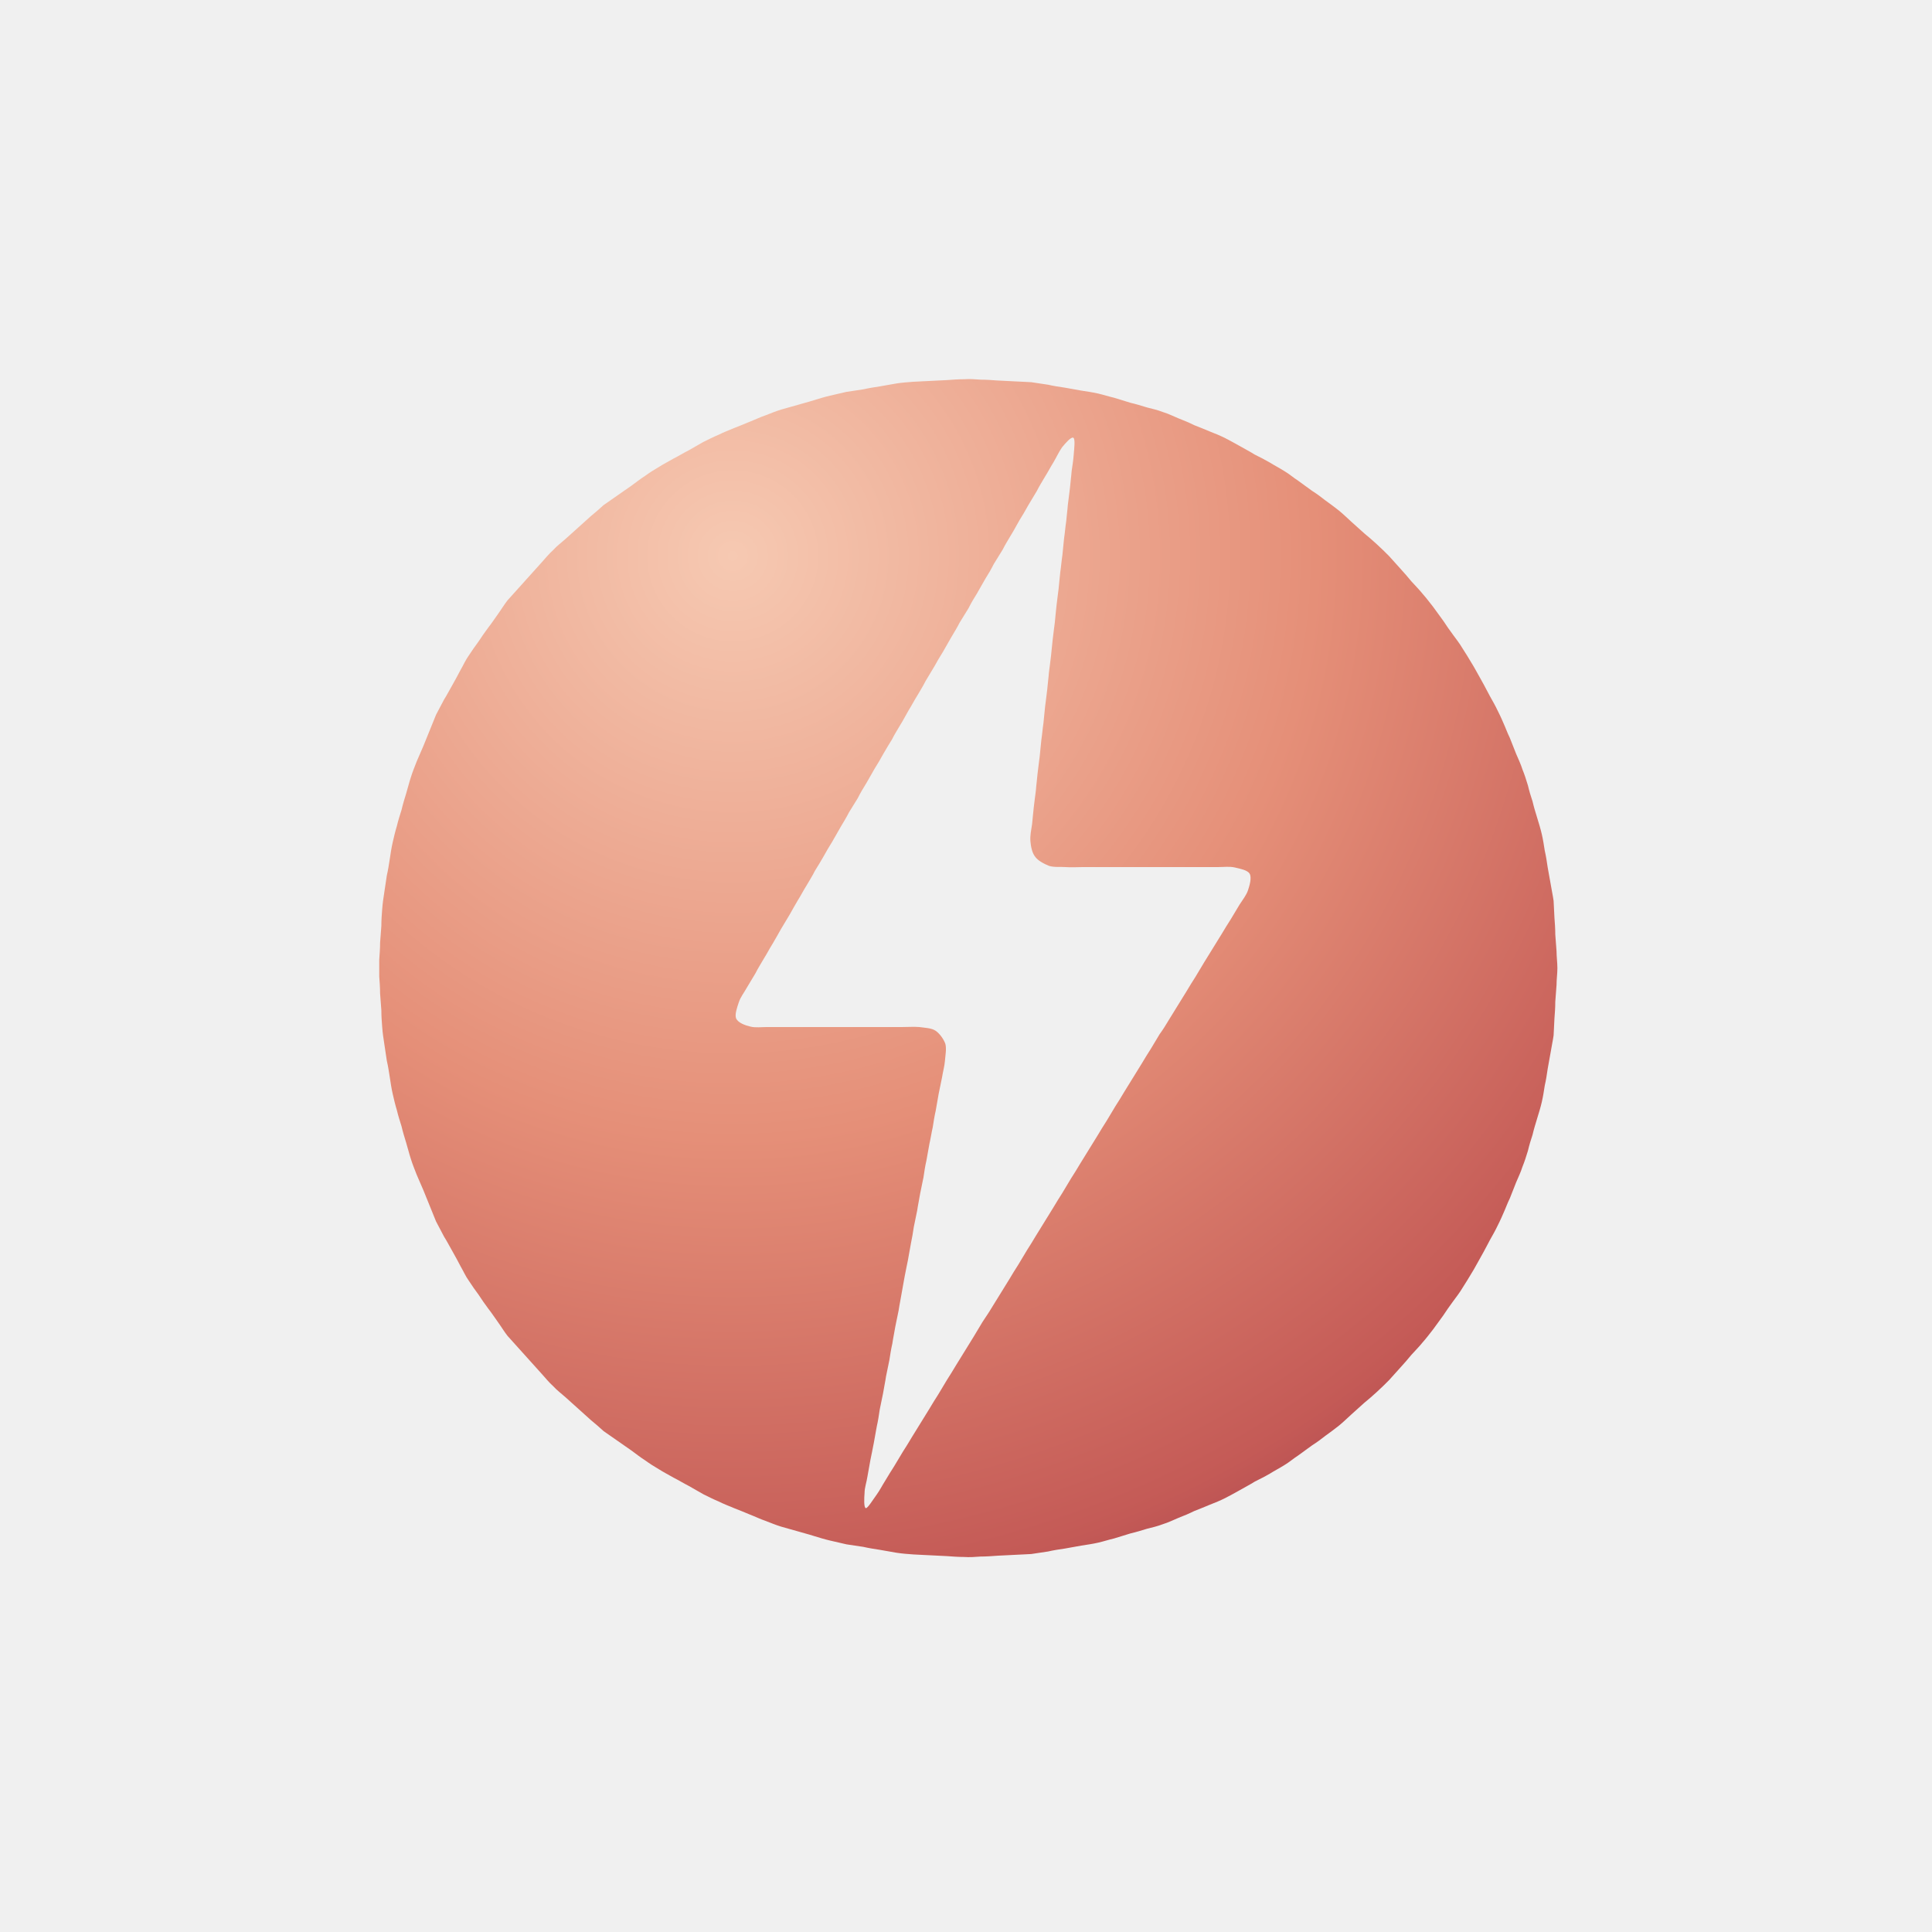
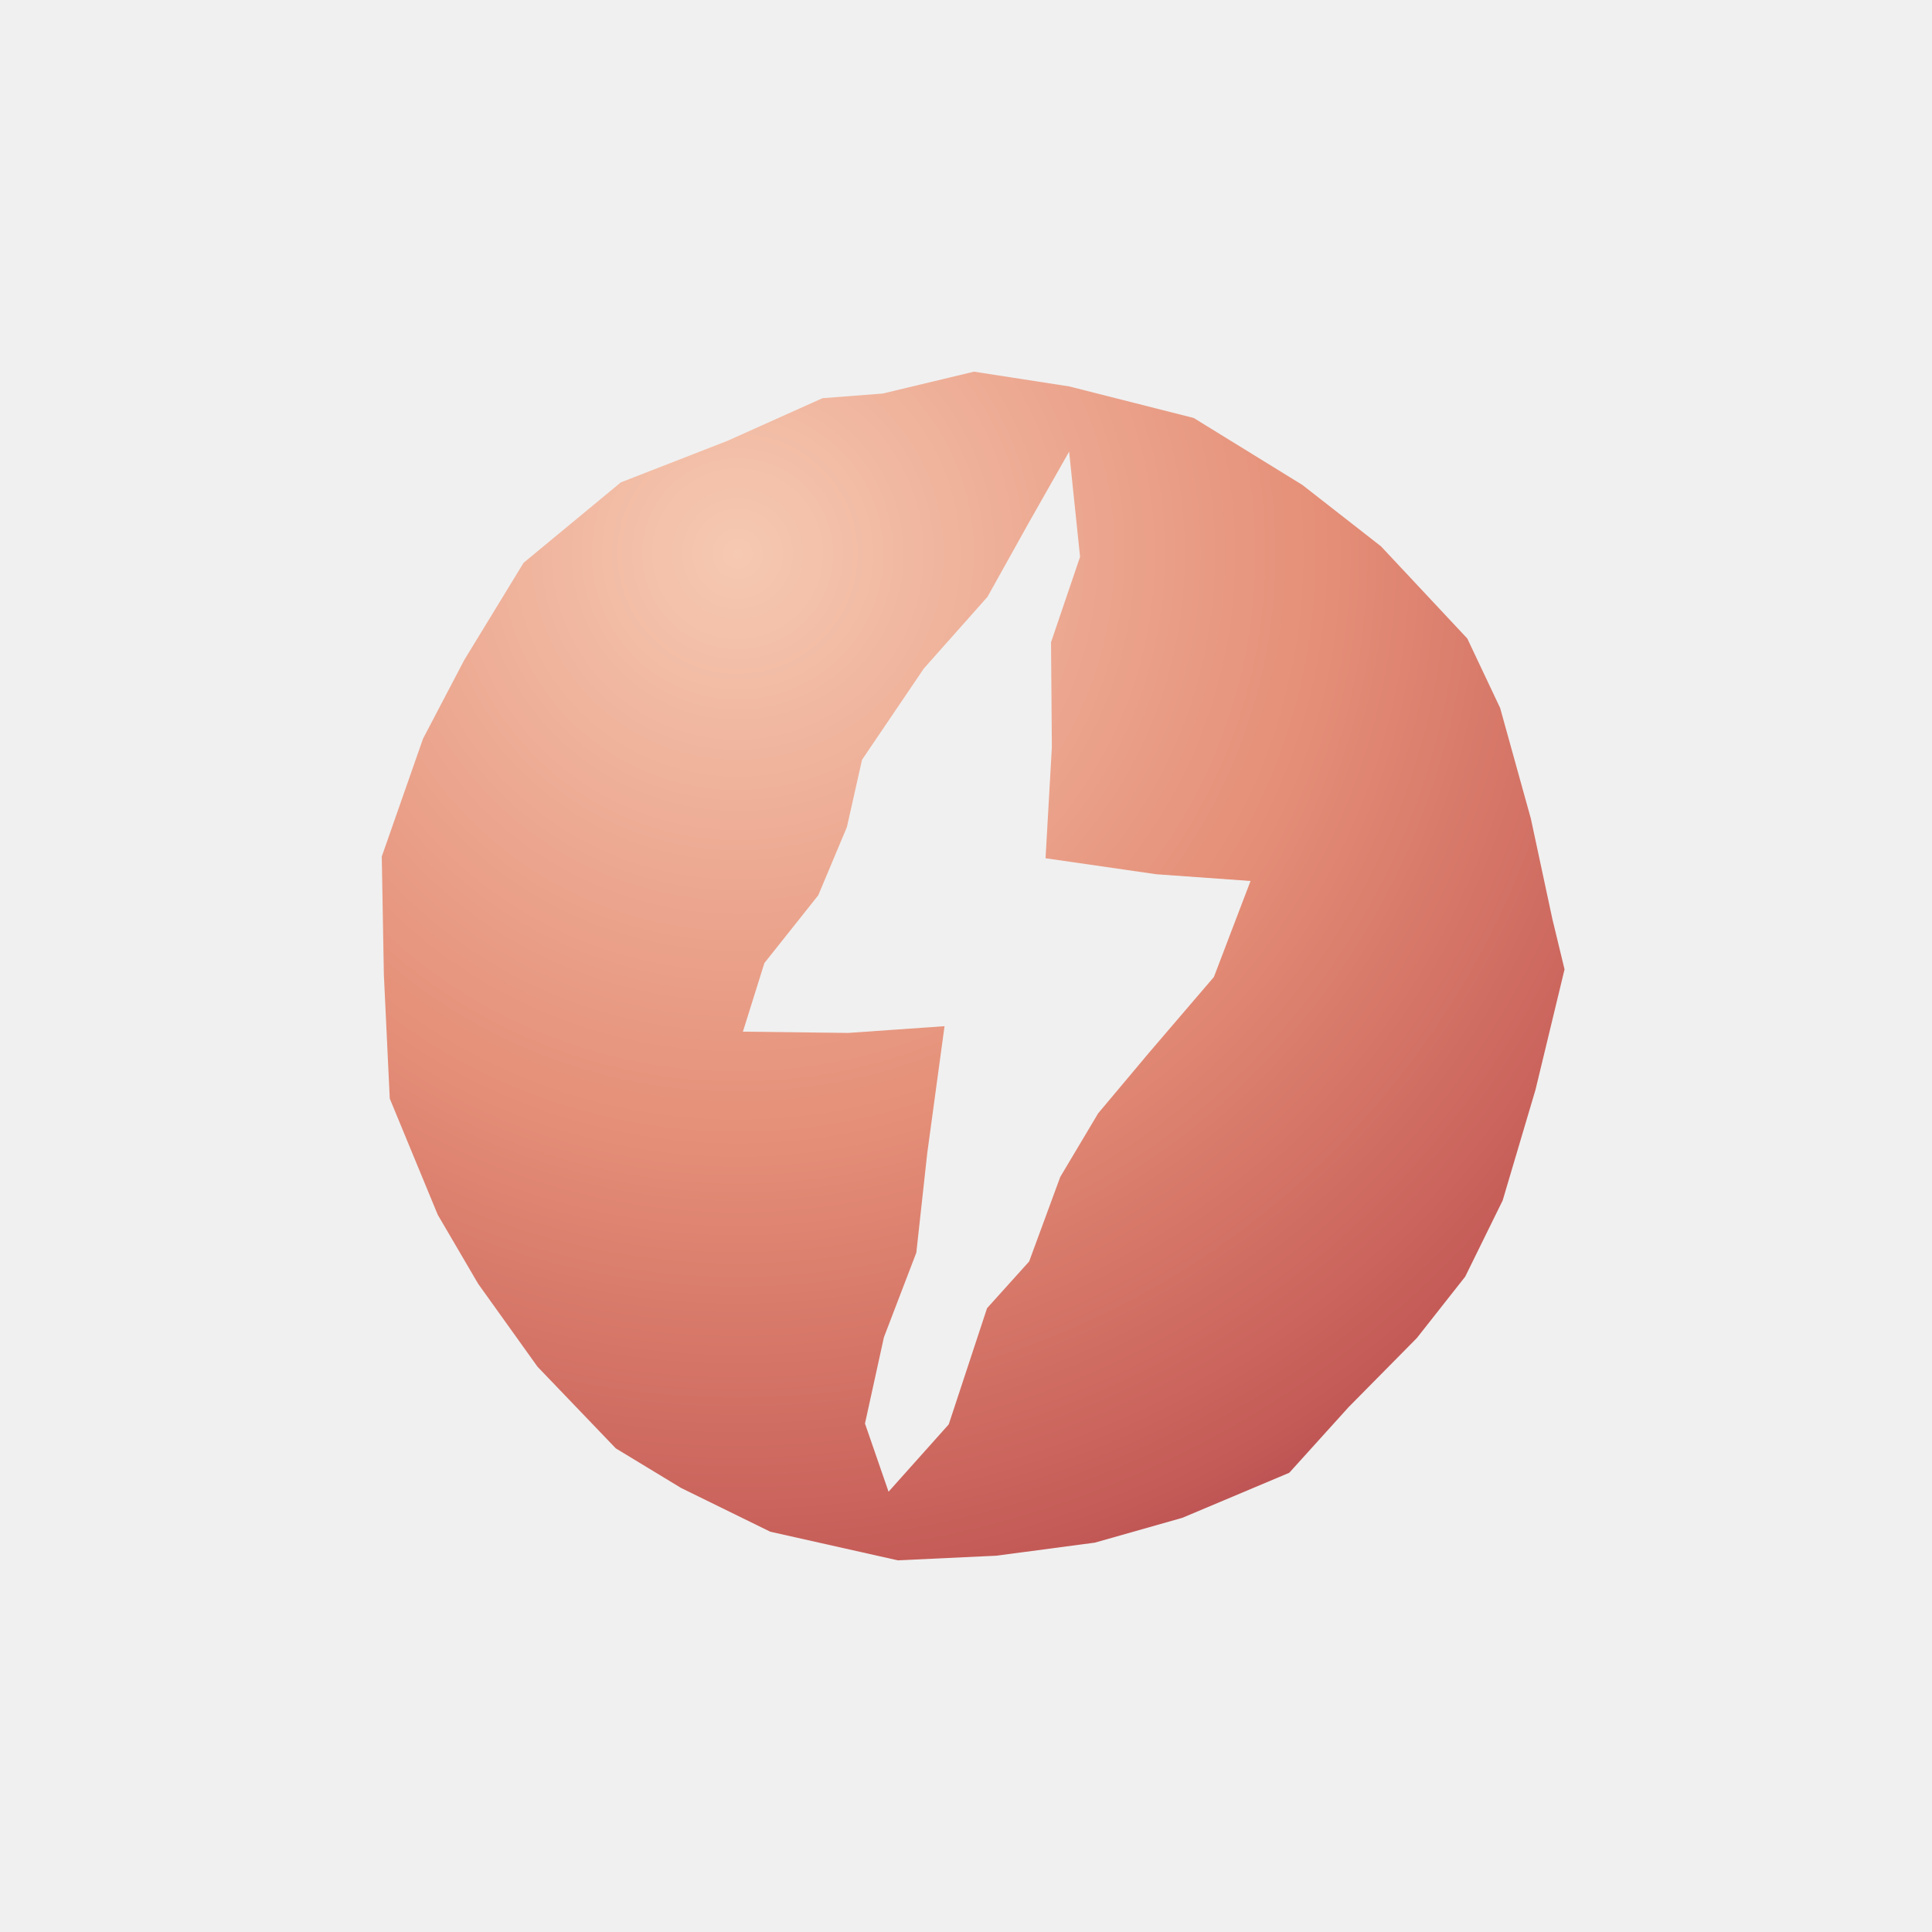
<svg xmlns="http://www.w3.org/2000/svg" width="459" height="459" viewBox="0 0 459 459" fill="none">
  <defs>
-     <path id="s0" d="M370 230C370 231.3 369.8 232.7 369.8 234C369.7 235.3 369.6 236.7 369.5 238C369.5 239.4 369.4 240.7 369.3 242C369.2 243.4 369.2 244.7 369.1 246C368.9 247.4 368.6 248.7 368.4 250C368.2 251.3 367.9 252.6 367.7 253.9C367.5 255.3 367.3 256.6 367 257.9C366.8 259.2 366.6 260.5 366.3 261.8C366 263.1 365.6 264.4 365.2 265.7C364.8 267 364.4 268.3 364.1 269.6C363.7 270.8 363.3 272.1 363 273.4C362.6 274.7 362.2 276 361.7 277.2C361.3 278.5 360.7 279.7 360.2 280.9C359.7 282.2 359.2 283.4 358.7 284.7C358.1 285.9 357.7 287.1 357.1 288.4C356.6 289.6 356 290.8 355.4 292C354.8 293.2 354.1 294.3 353.5 295.5C352.9 296.7 352.2 297.9 351.6 299C350.9 300.2 350.3 301.4 349.6 302.5C348.9 303.7 348.2 304.8 347.5 305.9C346.8 307.1 346 308.1 345.2 309.2C344.4 310.3 343.6 311.4 342.9 312.5C342.1 313.6 341.3 314.7 340.5 315.8C339.7 316.8 338.9 317.9 338 318.9C337.2 319.9 336.2 320.9 335.3 321.9C334.5 322.9 333.6 323.9 332.7 324.9C331.8 325.9 330.9 326.9 330 327.9C329.1 328.8 328.1 329.8 327.1 330.7C326.1 331.6 325.1 332.5 324.1 333.3C323.1 334.2 322.1 335.1 321.1 336C320.1 336.9 319.2 337.8 318.1 338.7C317.1 339.5 316 340.3 314.9 341.1C313.9 341.9 312.8 342.7 311.7 343.4C310.6 344.2 309.5 345 308.4 345.8C307.3 346.5 306.3 347.4 305.1 348.1C304 348.8 302.8 349.4 301.7 350.1C300.5 350.8 299.3 351.4 298.1 352C297 352.7 295.8 353.3 294.6 354C293.5 354.6 292.3 355.3 291.1 355.9C289.9 356.5 288.7 357 287.4 357.5C286.2 358 285 358.5 283.7 359C282.5 359.6 281.3 360.1 280 360.6C278.8 361.1 277.6 361.7 276.3 362.1C275 362.6 273.7 362.9 272.5 363.2C271.2 363.6 269.9 364 268.6 364.3C267.3 364.7 266 365.1 264.7 365.5C263.4 365.8 262.2 366.2 260.9 366.5C259.6 366.8 258.2 367 256.9 367.2C255.6 367.4 254.3 367.7 253 367.9C251.6 368.1 250.3 368.3 249 368.6C247.7 368.8 246.4 369 245 369.2C243.7 369.3 242.4 369.3 241 369.4C239.7 369.5 238.4 369.5 237 369.6C235.7 369.7 234.3 369.8 233 369.8C231.7 369.9 230.3 370 229 369.9C227.7 369.9 226.3 369.8 225 369.7C223.7 369.6 222.3 369.6 221 369.5C219.6 369.4 218.3 369.4 217 369.3C215.6 369.2 214.3 369.1 213 368.9C211.7 368.7 210.3 368.4 209 368.2C207.7 368 206.4 367.8 205.1 367.5C203.7 367.3 202.4 367.1 201.1 366.9C199.8 366.6 198.5 366.3 197.2 366C195.9 365.7 194.6 365.3 193.3 364.9C192.1 364.5 190.8 364.2 189.5 363.8C188.2 363.4 186.9 363.1 185.6 362.7C184.3 362.3 183.1 361.8 181.8 361.3C180.6 360.9 179.4 360.3 178.1 359.8C176.9 359.3 175.7 358.8 174.4 358.3C173.2 357.8 171.9 357.3 170.7 356.7C169.5 356.2 168.3 355.6 167.1 355C165.9 354.3 164.8 353.7 163.6 353C162.4 352.4 161.3 351.7 160.1 351.1C158.9 350.4 157.7 349.8 156.6 349.1C155.4 348.4 154.3 347.7 153.2 346.9C152.1 346.2 151.1 345.4 150 344.6C148.9 343.8 147.8 343.1 146.7 342.3C145.6 341.5 144.5 340.8 143.4 340C142.4 339.1 141.4 338.2 140.4 337.4C139.4 336.5 138.4 335.6 137.4 334.7C136.4 333.8 135.4 332.9 134.4 332C133.4 331.1 132.3 330.3 131.4 329.3C130.4 328.4 129.6 327.4 128.7 326.4C127.8 325.4 126.9 324.4 126 323.4C125.1 322.4 124.2 321.4 123.3 320.4C122.4 319.4 121.5 318.4 120.6 317.4C119.8 316.4 119.1 315.2 118.3 314.1C117.5 313 116.8 311.9 116 310.9C115.2 309.8 114.4 308.7 113.7 307.6C112.9 306.5 112.1 305.4 111.4 304.3C110.6 303.2 110.1 302 109.4 300.8C108.8 299.6 108.1 298.4 107.5 297.3C106.8 296.1 106.2 294.9 105.5 293.8C104.9 292.6 104.2 291.4 103.6 290.2C103.1 289 102.6 287.7 102.1 286.5C101.6 285.3 101.1 284 100.6 282.8C100.1 281.6 99.5 280.3 99 279.1C98.5 277.8 98 276.6 97.6 275.3C97.2 274.1 96.9 272.8 96.5 271.5C96.1 270.2 95.7 268.9 95.4 267.6C95 266.3 94.6 265.1 94.3 263.8C93.9 262.5 93.6 261.2 93.3 259.9C93 258.6 92.8 257.2 92.6 255.9C92.4 254.6 92.2 253.3 91.9 252C91.7 250.6 91.5 249.3 91.3 248C91.1 246.7 90.9 245.4 90.8 244C90.7 242.7 90.6 241.4 90.6 240C90.5 238.7 90.4 237.3 90.3 236C90.3 234.7 90.2 233.3 90.1 232C90.1 230.7 90.1 229.3 90.1 228C90.2 226.7 90.3 225.3 90.3 224C90.4 222.7 90.5 221.3 90.6 220C90.6 218.6 90.7 217.3 90.8 216C90.9 214.6 91.1 213.3 91.3 212C91.5 210.7 91.7 209.4 91.9 208C92.2 206.7 92.4 205.4 92.6 204.1C92.8 202.8 93 201.4 93.3 200.1C93.6 198.8 93.9 197.5 94.3 196.2C94.6 194.9 95 193.7 95.4 192.4C95.7 191.1 96.1 189.8 96.5 188.5C96.9 187.2 97.2 185.9 97.6 184.7C98 183.4 98.5 182.2 99 180.9C99.5 179.7 100.1 178.4 100.6 177.2C101.1 176 101.6 174.7 102.1 173.5C102.6 172.3 103.1 171 103.6 169.8C104.2 168.6 104.9 167.4 105.5 166.2C106.2 165.1 106.8 163.9 107.5 162.7C108.1 161.6 108.8 160.4 109.4 159.2C110.1 158 110.6 156.8 111.4 155.7C112.1 154.6 112.9 153.5 113.7 152.4C114.4 151.3 115.2 150.2 116 149.1C116.8 148.1 117.5 147 118.3 145.9C119.1 144.8 119.8 143.6 120.6 142.6C121.5 141.6 122.4 140.6 123.3 139.6C124.2 138.6 125.1 137.6 126 136.6C126.9 135.6 127.8 134.6 128.7 133.6C129.6 132.6 130.4 131.6 131.4 130.7C132.3 129.7 133.4 128.9 134.4 128C135.4 127.1 136.4 126.2 137.4 125.3C138.4 124.4 139.4 123.5 140.4 122.6C141.4 121.8 142.4 120.9 143.4 120C144.5 119.2 145.6 118.5 146.7 117.7C147.8 116.9 148.9 116.2 150 115.4C151.1 114.6 152.1 113.8 153.2 113.1C154.3 112.3 155.4 111.6 156.6 110.9C157.7 110.2 158.9 109.6 160.1 108.9C161.3 108.3 162.4 107.6 163.6 107C164.8 106.3 165.9 105.7 167.1 105C168.3 104.4 169.5 103.8 170.7 103.3C171.9 102.7 173.2 102.2 174.4 101.7C175.7 101.2 176.9 100.7 178.1 100.2C179.4 99.7 180.6 99.1 181.8 98.7C183.1 98.2 184.3 97.7 185.6 97.3C186.9 96.9 188.2 96.6 189.5 96.2C190.8 95.8 192.1 95.5 193.3 95.1C194.6 94.7 195.9 94.3 197.2 94C198.5 93.7 199.8 93.4 201.1 93.1C202.4 92.9 203.7 92.7 205.1 92.5C206.4 92.2 207.7 92 209 91.8C210.3 91.6 211.7 91.3 213 91.1C214.3 90.9 215.6 90.8 217 90.7C218.3 90.6 219.6 90.6 221 90.5C222.3 90.4 223.7 90.4 225 90.3C226.3 90.2 227.7 90.1 229 90.1C230.3 90 231.7 90.1 233 90.2C234.3 90.2 235.7 90.3 237 90.4C238.4 90.5 239.7 90.5 241 90.6C242.4 90.7 243.7 90.7 245 90.8C246.4 91 247.7 91.2 249 91.4C250.3 91.7 251.6 91.9 253 92.1C254.3 92.3 255.6 92.6 256.9 92.8C258.2 93 259.6 93.2 260.9 93.5C262.2 93.8 263.4 94.2 264.7 94.5C266 94.9 267.3 95.3 268.6 95.7C269.9 96 271.2 96.4 272.5 96.8C273.7 97.1 275 97.4 276.3 97.9C277.6 98.3 278.8 98.9 280 99.4C281.3 99.9 282.5 100.4 283.7 101C285 101.5 286.2 102 287.4 102.5C288.7 103 289.9 103.5 291.1 104.1C292.3 104.7 293.5 105.4 294.6 106C295.8 106.7 297 107.3 298.1 108C299.3 108.6 300.5 109.2 301.7 109.9C302.8 110.6 304 111.2 305.1 111.9C306.3 112.6 307.3 113.5 308.4 114.2C309.5 115 310.6 115.8 311.7 116.6C312.8 117.3 313.9 118.1 314.9 118.9C316 119.7 317.1 120.5 318.1 121.3C319.2 122.2 320.1 123.1 321.1 124C322.1 124.9 323.1 125.8 324.1 126.7C325.1 127.5 326.1 128.4 327.1 129.3C328.1 130.2 329.1 131.2 330 132.1C330.9 133.1 331.8 134.1 332.7 135.1C333.6 136.1 334.5 137.1 335.3 138.1C336.2 139.1 337.2 140.1 338 141.1C338.9 142.1 339.7 143.2 340.5 144.2C341.3 145.3 342.1 146.4 342.9 147.5C343.6 148.6 344.4 149.7 345.2 150.8C346 151.9 346.8 152.9 347.5 154.1C348.2 155.2 348.9 156.3 349.6 157.5C350.3 158.6 350.9 159.8 351.6 161C352.2 162.1 352.9 163.3 353.5 164.5C354.1 165.7 354.8 166.8 355.4 168C356 169.2 356.6 170.4 357.1 171.6C357.7 172.9 358.1 174.1 358.7 175.3C359.2 176.6 359.7 177.8 360.2 179.1C360.7 180.3 361.3 181.5 361.7 182.8C362.2 184 362.6 185.3 363 186.6C363.3 187.9 363.7 189.2 364.1 190.4C364.4 191.7 364.8 193 365.2 194.3C365.6 195.6 366 196.9 366.3 198.2C366.6 199.5 366.8 200.8 367 202.1C367.3 203.4 367.5 204.7 367.7 206.1C367.9 207.4 368.2 208.7 368.4 210C368.6 211.3 368.9 212.6 369.1 214C369.2 215.3 369.2 216.6 369.3 218C369.4 219.3 369.5 220.6 369.5 222C369.6 223.3 369.7 224.7 369.8 226C369.8 227.3 370 228.7 370 230Z" />
-     <path id="s1" d="M255.1 107.9C255.2 106.6 255.5 104.3 255 104C254.5 103.7 253.1 105.3 252.3 106.3C251.6 107.3 251 108.6 250.3 109.8C249.6 110.9 249 112.1 248.3 113.2C247.6 114.4 246.9 115.5 246.3 116.7C245.6 117.9 244.9 119 244.2 120.2C243.6 121.3 242.9 122.5 242.2 123.6C241.5 124.8 240.9 126 240.2 127.1C239.5 128.3 238.8 129.4 238.2 130.6C237.5 131.7 236.8 132.9 236.1 134C235.5 135.2 234.8 136.4 234.1 137.5C233.4 138.7 232.8 139.8 232.1 141C231.4 142.1 230.7 143.3 230.1 144.5C229.4 145.6 228.7 146.8 228 147.9C227.4 149.1 226.7 150.2 226 151.4C225.3 152.6 224.7 153.7 224 154.9C223.3 156 222.6 157.2 222 158.3C221.3 159.5 220.6 160.6 219.9 161.8C219.3 163 218.6 164.1 217.9 165.3C217.2 166.4 216.6 167.6 215.9 168.7C215.2 169.9 214.6 171.1 213.9 172.2C213.2 173.4 212.5 174.5 211.9 175.7C211.2 176.8 210.5 178 209.8 179.2C209.2 180.3 208.5 181.5 207.8 182.6C207.1 183.8 206.5 184.9 205.8 186.1C205.1 187.2 204.4 188.4 203.8 189.6C203.1 190.7 202.4 191.9 201.7 193C201.1 194.2 200.4 195.3 199.7 196.5C199 197.7 198.4 198.8 197.7 200C197 201.1 196.3 202.3 195.7 203.4C195 204.6 194.3 205.8 193.6 206.9C193 208.1 192.3 209.2 191.6 210.4C190.9 211.5 190.3 212.7 189.6 213.8C188.9 215 188.2 216.2 187.6 217.3C186.9 218.5 186.2 219.6 185.5 220.8C184.9 221.9 184.2 223.1 183.5 224.3C182.8 225.4 182.2 226.6 181.5 227.7C180.8 228.9 180.1 230 179.5 231.2C178.8 232.4 178.1 233.5 177.4 234.7C176.8 235.8 175.9 236.9 175.5 238.2C175.1 239.4 174.5 241.1 174.9 242C175.4 243 177 243.6 178.3 243.9C179.5 244.2 180.9 244 182.3 244C183.6 244 184.9 244 186.3 244C187.6 244 189 244 190.3 244C191.6 244 193 244 194.3 244C195.7 244 197 244 198.3 244C199.7 244 201 244 202.3 244C203.7 244 205 244 206.4 244C207.7 244 209 244 210.4 244C211.7 244 213.1 244 214.4 244C215.7 244 217.1 243.9 218.4 244C219.7 244.2 221.3 244.2 222.3 244.9C223.3 245.6 224.2 246.9 224.6 248C224.9 249.2 224.6 250.7 224.5 252C224.4 253.3 224 254.7 223.8 256C223.5 257.3 223.3 258.6 223 259.9C222.8 261.2 222.5 262.6 222.3 263.9C222 265.2 221.8 266.5 221.6 267.8C221.3 269.1 221.1 270.5 220.8 271.8C220.6 273.1 220.3 274.4 220.1 275.7C219.8 277 219.6 278.3 219.4 279.7C219.1 281 218.9 282.3 218.6 283.6C218.4 284.9 218.1 286.2 217.9 287.6C217.6 288.9 217.4 290.2 217.1 291.5C216.9 292.8 216.7 294.1 216.4 295.5C216.2 296.8 215.9 298.1 215.7 299.4C215.4 300.7 215.2 302 214.9 303.4C214.7 304.7 214.4 306 214.2 307.3C214 308.6 213.7 309.9 213.5 311.3C213.2 312.6 213 313.9 212.7 315.2C212.5 316.5 212.2 317.8 212 319.2C211.7 320.5 211.5 321.8 211.3 323.1C211 324.4 210.8 325.7 210.5 327C210.3 328.4 210 329.7 209.8 331C209.5 332.3 209.3 333.6 209 334.9C208.8 336.3 208.6 337.6 208.3 338.9C208.1 340.2 207.8 341.5 207.6 342.8C207.3 344.2 207.1 345.5 206.8 346.8C206.6 348.1 206.3 349.4 206.1 350.7C205.9 352.1 205.4 353.4 205.4 354.7C205.3 355.9 205.2 358.2 205.7 358.3C206.1 358.4 207.4 356.3 208.2 355.2C209 354.1 209.6 352.9 210.3 351.8C211 350.6 211.7 349.5 212.4 348.4C213.1 347.2 213.8 346.1 214.5 344.9C215.2 343.8 215.9 342.7 216.6 341.5C217.3 340.4 218 339.2 218.7 338.1C219.4 337 220.1 335.8 220.8 334.7C221.5 333.5 222.2 332.4 222.9 331.3C223.6 330.1 224.3 329 225 327.8C225.7 326.7 226.4 325.6 227.1 324.4C227.8 323.3 228.5 322.1 229.2 321C229.9 319.9 230.6 318.7 231.3 317.6C232 316.4 232.7 315.3 233.4 314.1C234.1 313 234.9 311.9 235.6 310.7C236.3 309.6 237 308.4 237.7 307.3C238.4 306.2 239.1 305 239.8 303.9C240.5 302.7 241.2 301.6 241.9 300.5C242.6 299.3 243.3 298.2 244 297C244.7 295.9 245.4 294.8 246.1 293.6C246.8 292.5 247.5 291.3 248.2 290.2C248.9 289.1 249.6 287.9 250.3 286.8C251 285.6 251.7 284.5 252.4 283.4C253.1 282.2 253.8 281.1 254.5 279.9C255.2 278.8 255.9 277.7 256.6 276.5C257.3 275.4 258 274.2 258.7 273.1C259.4 272 260.1 270.8 260.8 269.7C261.5 268.5 262.2 267.4 262.9 266.3C263.6 265.1 264.3 264 265 262.8C265.7 261.7 266.4 260.6 267.1 259.4C267.8 258.3 268.5 257.1 269.2 256C269.9 254.9 270.6 253.7 271.3 252.6C272 251.4 272.7 250.3 273.4 249.2C274.1 248 274.8 246.9 275.5 245.7C276.3 244.6 277 243.5 277.7 242.3C278.4 241.2 279.1 240 279.8 238.9C280.5 237.8 281.2 236.6 281.9 235.5C282.6 234.3 283.3 233.2 284 232.1C284.7 230.9 285.4 229.8 286.1 228.6C286.8 227.5 287.5 226.3 288.2 225.2C288.9 224.1 289.6 222.9 290.3 221.8C291 220.6 291.7 219.5 292.4 218.4C293.1 217.2 293.8 216.1 294.5 214.9C295.2 213.8 296.1 212.7 296.5 211.5C296.9 210.3 297.4 208.5 296.9 207.6C296.4 206.7 294.6 206.4 293.4 206.1C292.1 205.8 290.7 206 289.3 206C288 206 286.7 206 285.3 206C284 206 282.6 206 281.3 206C280 206 278.6 206 277.3 206C276 206 274.6 206 273.3 206C271.9 206 270.6 206 269.3 206C267.9 206 266.6 206 265.2 206C263.9 206 262.6 206 261.2 206C259.9 206 258.5 206 257.2 206C255.9 206 254.5 206.1 253.2 206C251.9 205.9 250.4 206.1 249.2 205.7C248 205.2 246.6 204.5 245.9 203.5C245.2 202.6 244.9 201.1 244.8 199.8C244.7 198.5 245 197.1 245.2 195.8C245.3 194.4 245.5 193.1 245.6 191.8C245.8 190.4 245.9 189.1 246.1 187.8C246.2 186.4 246.4 185.1 246.5 183.8C246.7 182.4 246.8 181.1 247 179.8C247.1 178.5 247.3 177.1 247.4 175.8C247.6 174.5 247.7 173.1 247.9 171.8C248 170.5 248.2 169.1 248.3 167.8C248.5 166.5 248.6 165.2 248.8 163.8C248.9 162.5 249.1 161.2 249.2 159.8C249.4 158.5 249.5 157.2 249.7 155.8C249.8 154.5 250 153.2 250.1 151.9C250.3 150.5 250.4 149.2 250.6 147.9C250.7 146.5 250.9 145.2 251 143.9C251.2 142.5 251.3 141.2 251.5 139.9C251.6 138.5 251.8 137.2 251.9 135.9C252.1 134.6 252.2 133.2 252.4 131.9C252.5 130.6 252.7 129.2 252.8 127.9C253 126.6 253.1 125.2 253.3 123.9C253.4 122.6 253.6 121.3 253.7 119.9C253.9 118.6 254 117.3 254.2 115.9C254.3 114.6 254.5 113.3 254.6 111.9C254.8 110.6 255 109.3 255.1 107.9Z" />
+     <path id="s0" d="M371.7 230.3L364.8 258.9L357 285.2L348.1 303.3L336.6 317.9L320.4 334.3L306.3 349.9L280.9 360.6L260.1 366.5L236.7 369.6L213.3 370.7L183 363.9L161.8 353.5L146.3 344.1L127.7 324.7L113.6 305L104 288.6L92.6 261L91.2 231.6L90.7 203.5L100.5 175.5L110.3 156.8L124.4 133.7L147.5 114.6L172.9 104.7L195.4 94.6L209.7 93.5L231.4 88.3L254 91.8L283.6 99.3L309.4 115.2L328.1 129.8L348.6 151.7L356.4 168.2L363.7 194.5L368.8 218.3Z" />
+     <path id="s1" d="M254 107.3L244.3 124.4L234.6 141.8L219.5 158.8L204.8 180.5L201.2 196.5L194.4 212.7L181.6 228.8L176.5 245.1L201.5 245.4L224.4 243.8L220.3 273.9L217.7 297.6L210 317.7L205.5 338.2L211.1 354.4L225.4 338.4L234.5 310.8L244.5 299.7L251.9 279.6L260.9 264.5L272.9 250.2L288.4 232.1L297.1 209.3L274.7 207.7L248.4 203.9L249.9 177.5L249.7 152.6L256.6 132.3Z" />
    <radialGradient id="g0" cx="0.3" cy="0.15" r="1.1">
      <stop offset="0" stop-color="#F6C9B2" />
      <stop offset="0.45" stop-color="#E58F78" />
      <stop offset="0.8" stop-color="#C45A56" />
      <stop offset="1" stop-color="#8E2F48" />
    </radialGradient>
    <mask id="m0" maskUnits="userSpaceOnUse" x="0" y="0" width="459" height="459">
      <rect width="459" height="459" fill="#fff" />
      <use href="#s1" fill="#000" />
    </mask>
  </defs>
  <use href="#s0" fill="url(#g0)" fill-rule="evenodd" mask="url(#m0)" />
</svg>
